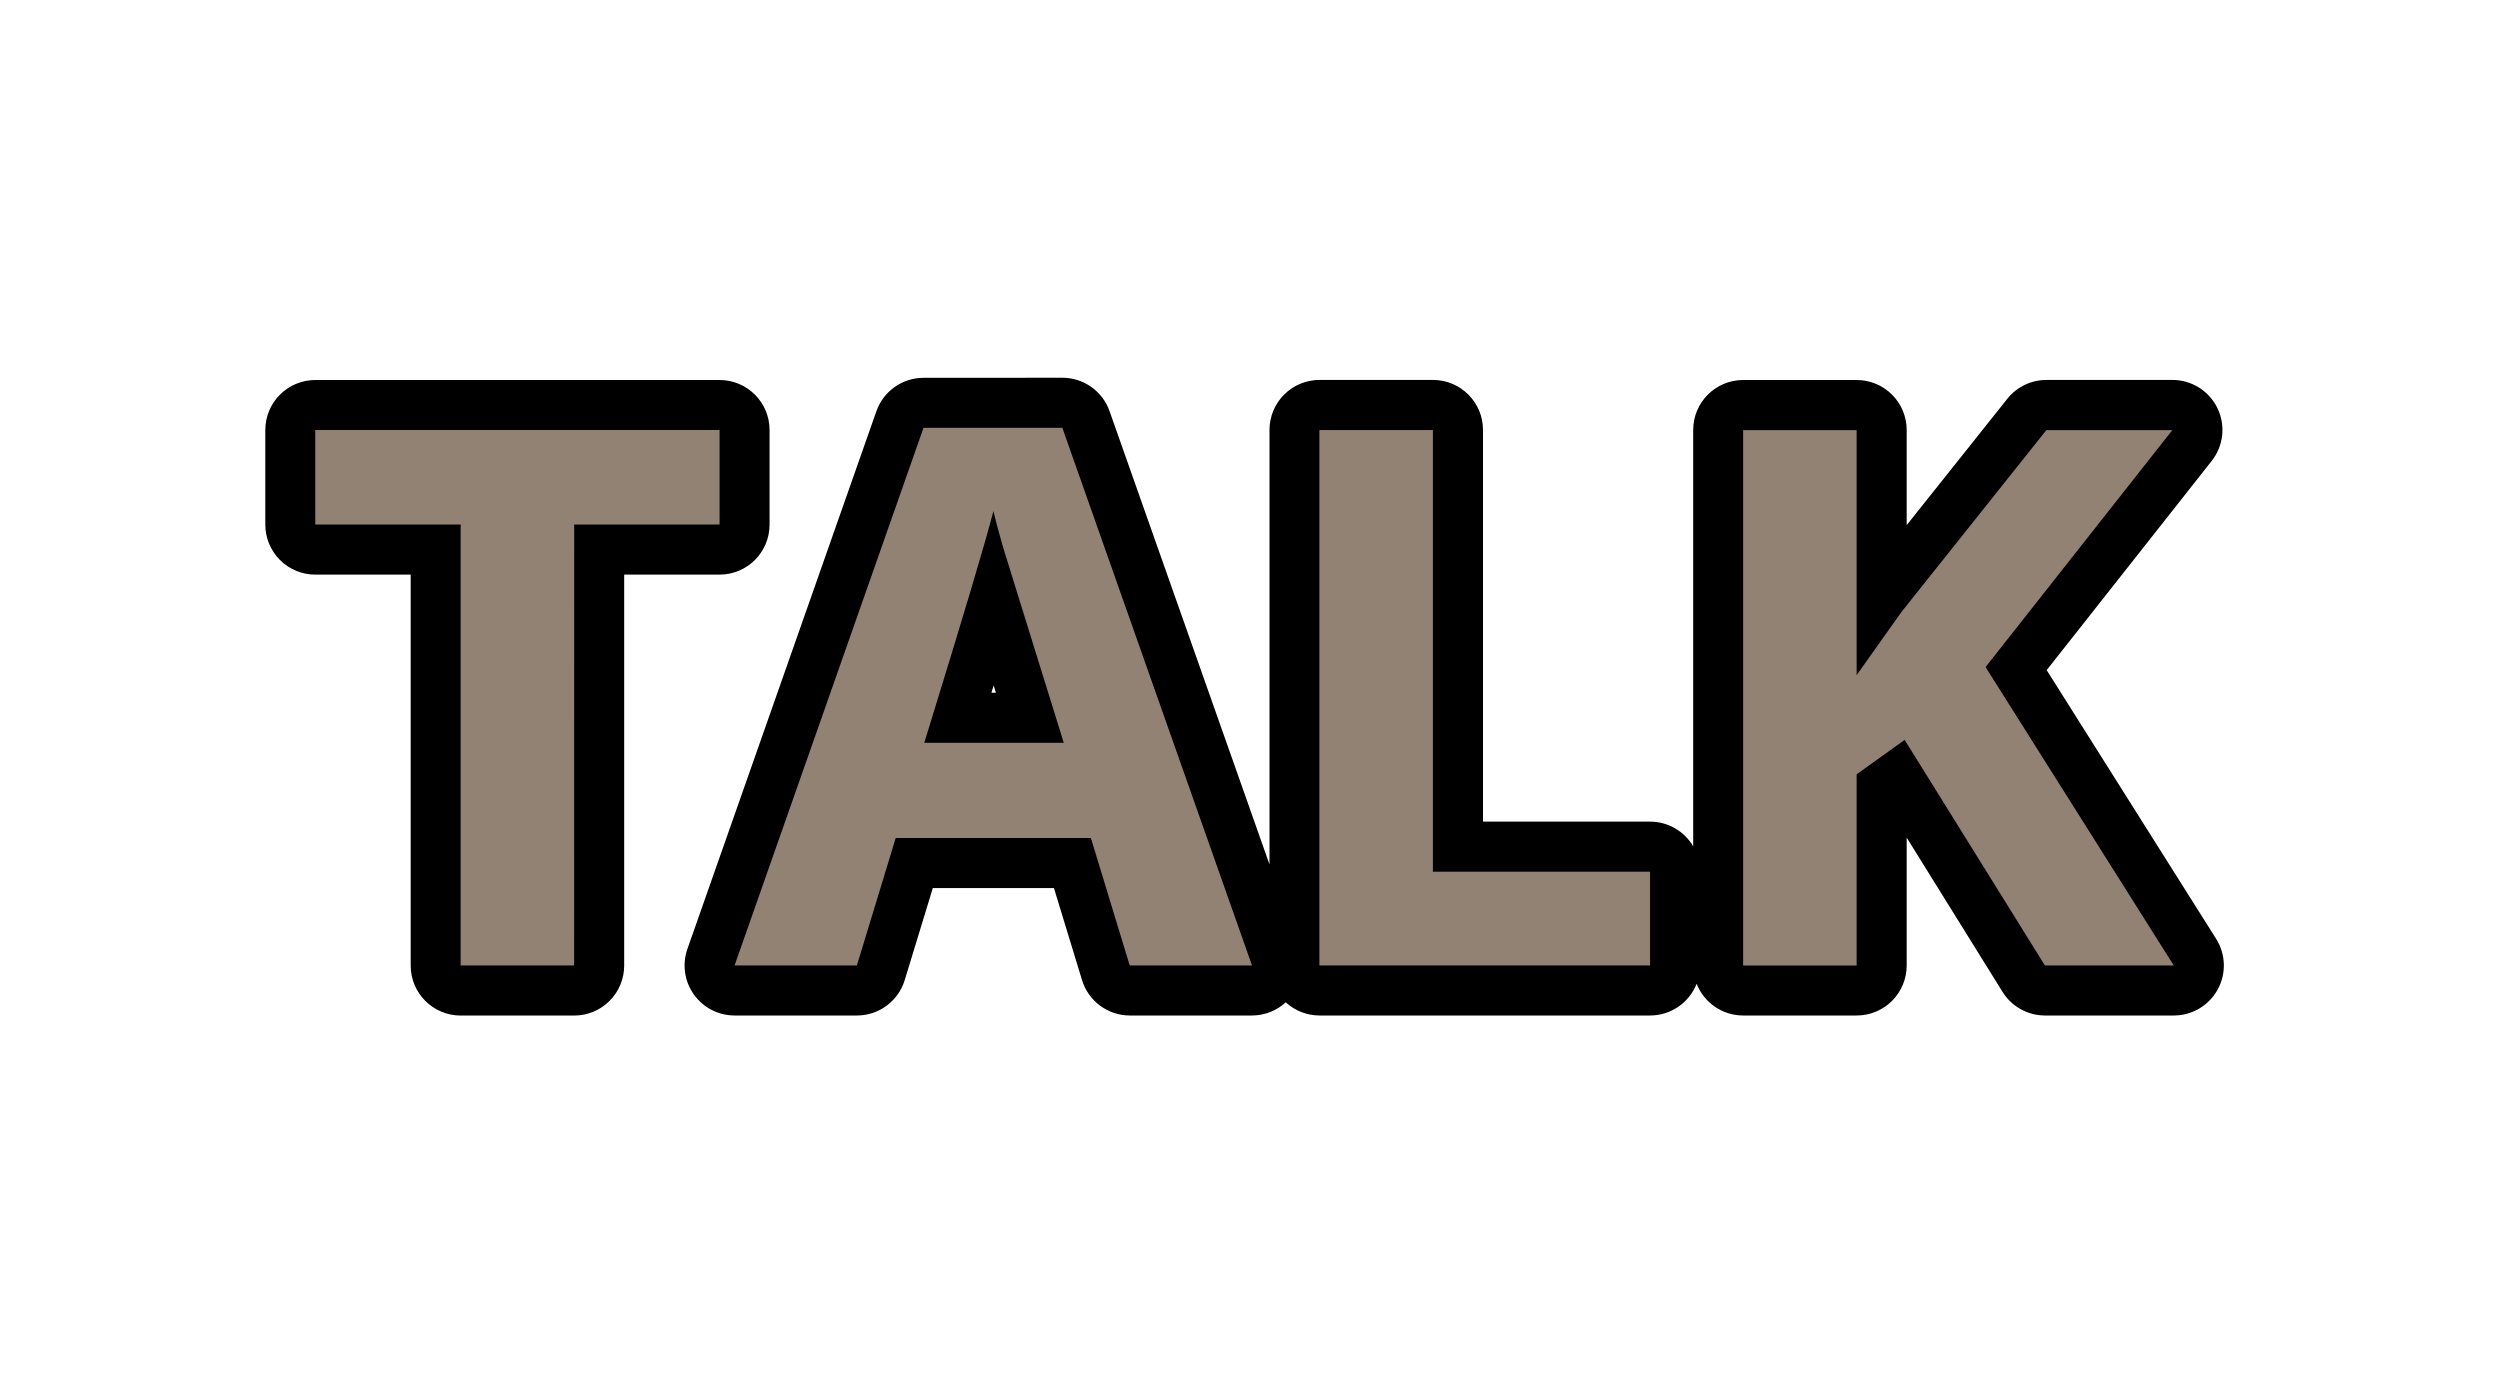
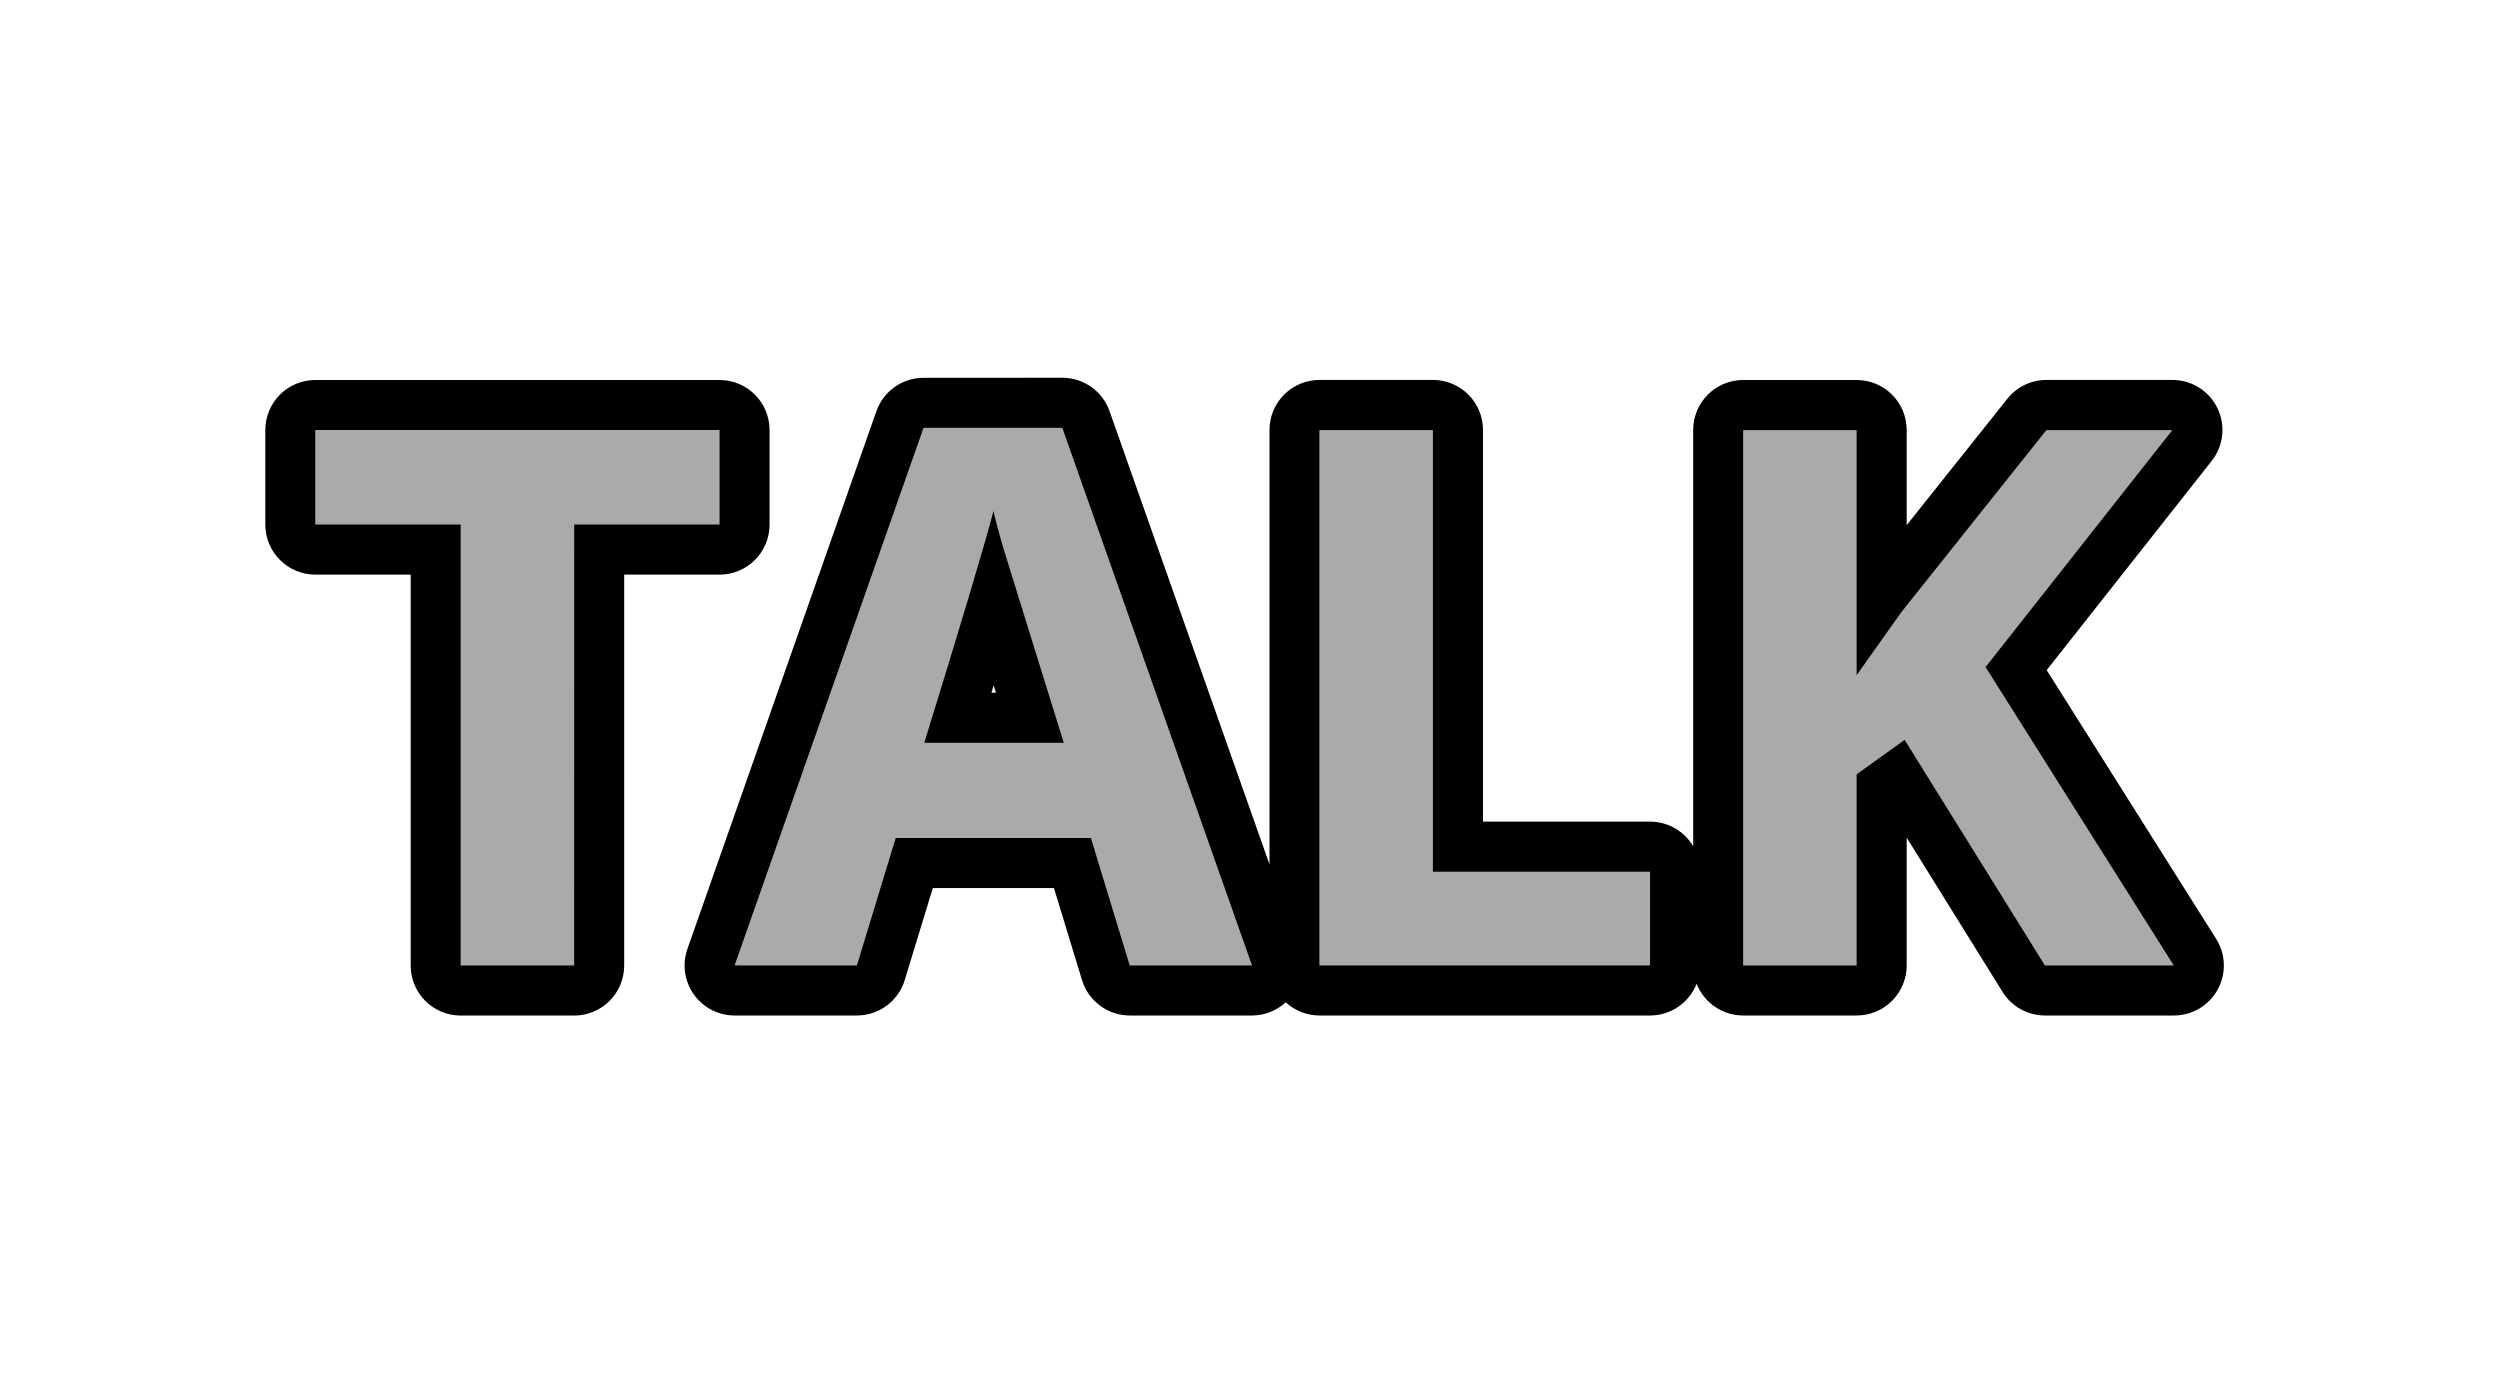
<svg xmlns="http://www.w3.org/2000/svg" width="80" height="44" version="1.1" viewBox="0 0 40 22">
  <path d="m14.776 6.045a0.8 0.8 0 0 0-0.754 0.535l-3.023 8.602a0.8 0.8 0 0 0 0.754 1.066h1.957a0.8 0.8 0 0 0 0.766-0.568l0.449-1.471h1.938l0.449 1.471a0.8 0.8 0 0 0 0.766 0.568h1.957a0.8 0.8 0 0 0 0.537-0.211 0.8 0.8 0 0 0 0.541 0.211h5.289a0.8 0.8 0 0 0 0.744-0.508 0.8 0.8 0 0 0 0.744 0.508h1.816a0.8 0.8 0 0 0 0.801-0.801v-2.045l1.533 2.467a0.8 0.8 0 0 0 0.678 0.379h2.062a0.8 0.8 0 0 0 0.678-1.227l-2.711-4.299 2.639-3.346a0.8 0.8 0 0 0-0.629-1.297h-2.016a0.8 0.8 0 0 0-0.625 0.303l-1.609 2.02v-1.521a0.8 0.8 0 0 0-0.801-0.801h-1.816a0.8 0.8 0 0 0-0.799 0.801v6.66a0.8 0.8 0 0 0-0.689-0.395h-2.674v-6.266a0.8 0.8 0 0 0-0.799-0.801h-1.816a0.8 0.8 0 0 0-0.801 0.801v6.951l-2.559-7.252a0.8 0.8 0 0 0-0.754-0.535zm-9.73 0.035a0.8 0.8 0 0 0-0.801 0.801v1.512a0.8 0.8 0 0 0 0.801 0.801h1.525v6.254a0.8 0.8 0 0 0 0.799 0.801h1.816a0.8 0.8 0 0 0 0.801-0.801v-6.254h1.527a0.8 0.8 0 0 0 0.799-0.801v-1.512a0.8 0.8 0 0 0-0.799-0.801zm2.691 1.602h1.086a0.8 0.8 0 0 0-0.436 0.711v6.254h-0.217v-6.254a0.8 0.8 0 0 0-0.434-0.711zm14.174 0h0.217v6.266a0.8 0.8 0 0 0 0.412 0.699h-0.629zm6.779 0h0.217v3.119a0.8 0.8 0 0 0 0.572 0.768l-0.238 0.17a0.8 0.8 0 0 0-0.334 0.65v2.258h-0.217zm2.645 2.248-0.193 0.246a0.8 0.8 0 0 0-0.049 0.922l2.238 3.549h-0.168l-2.01-3.23a0.8 0.8 0 0 0-0.635-0.377l0.543-0.766zm-16.818 0.072c-0.176 0.587-0.219 0.763-0.492 1.646a0.8 0.8 0 0 0 0.424 0.959h-0.117a0.8 0.8 0 0 0-0.764 0.568l-0.449 1.471h-0.234zm2.844 0.277 1.541 4.367h-0.234l-0.447-1.471a0.8 0.8 0 0 0-0.764-0.568h-0.096a0.8 0.8 0 0 0 0.426-0.961c-0.251-0.807-0.27-0.866-0.426-1.367zm-1.463 0.688c0.015 0.047 0.022 0.068 0.037 0.117h-0.072c0.015-0.049 0.021-0.07 0.035-0.117z" color="#000000" color-rendering="auto" dominant-baseline="auto" fill="#000001" image-rendering="auto" shape-rendering="auto" solid-color="#000000" style="font-feature-settings:normal;font-variant-alternates:normal;font-variant-caps:normal;font-variant-ligatures:normal;font-variant-numeric:normal;font-variant-position:normal;isolation:auto;mix-blend-mode:normal;shape-padding:0;text-decoration-color:#000000;text-decoration-line:none;text-decoration-style:solid;text-indent:0;text-orientation:mixed;text-transform:none;white-space:normal" />
-   <g transform="translate(-.0877193 .146199)" fill="#918273" aria-label="TALK">
+   <g transform="translate(-.0877193 .146199)" fill="#aaaaaa" aria-label="TALK">
    <path d="m9.274 15.301h-1.816v-7.055h-2.326v-1.512h6.469v1.512h-2.326z" />
    <path d="m18.163 15.301-0.621-2.039h-3.123l-0.621 2.039h-1.957l3.023-8.602h2.221l3.035 8.602zm-1.055-3.562q-0.861-2.771-0.973-3.135-0.105-0.363-0.152-0.574-0.193 0.75-1.107 3.709z" />
    <path d="m21.198 15.301v-8.566h1.816v7.066h3.475v1.5z" />
    <path d="m34.868 15.301h-2.062l-2.244-3.609-0.768 0.551v3.059h-1.816v-8.566h1.816v3.92l0.715-1.008 2.32-2.912h2.016l-2.988 3.791z" />
  </g>
</svg>
